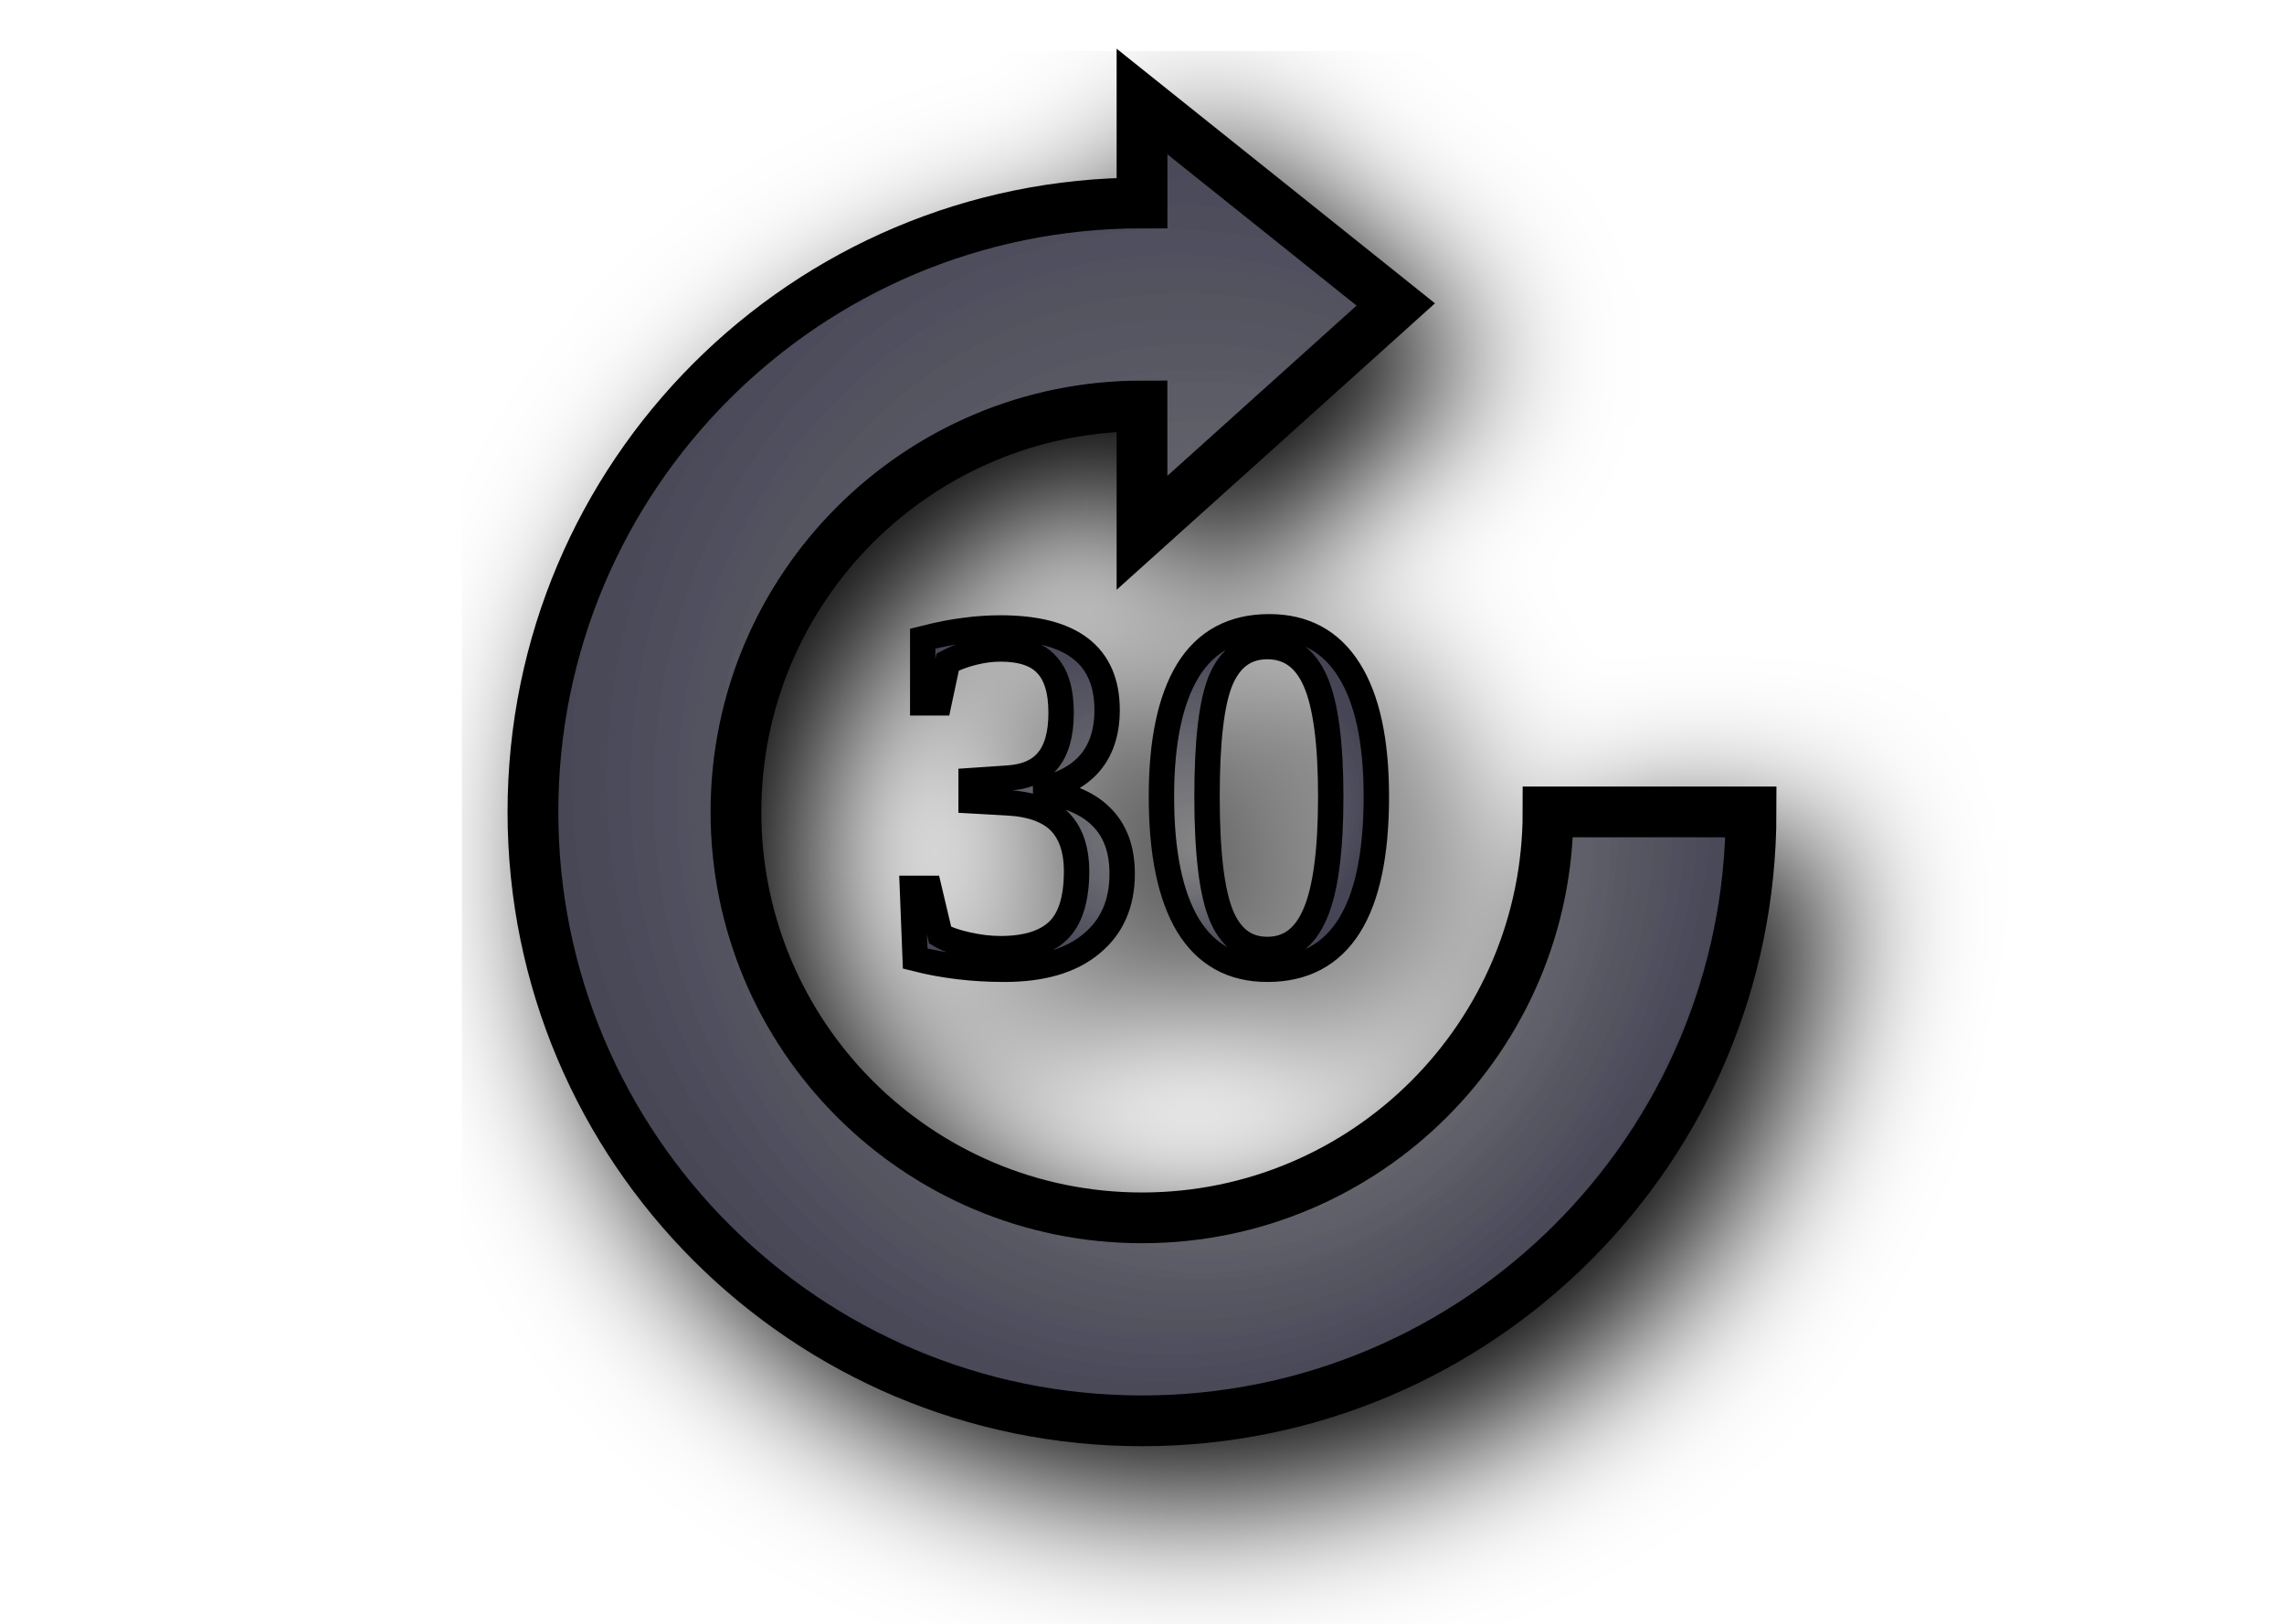
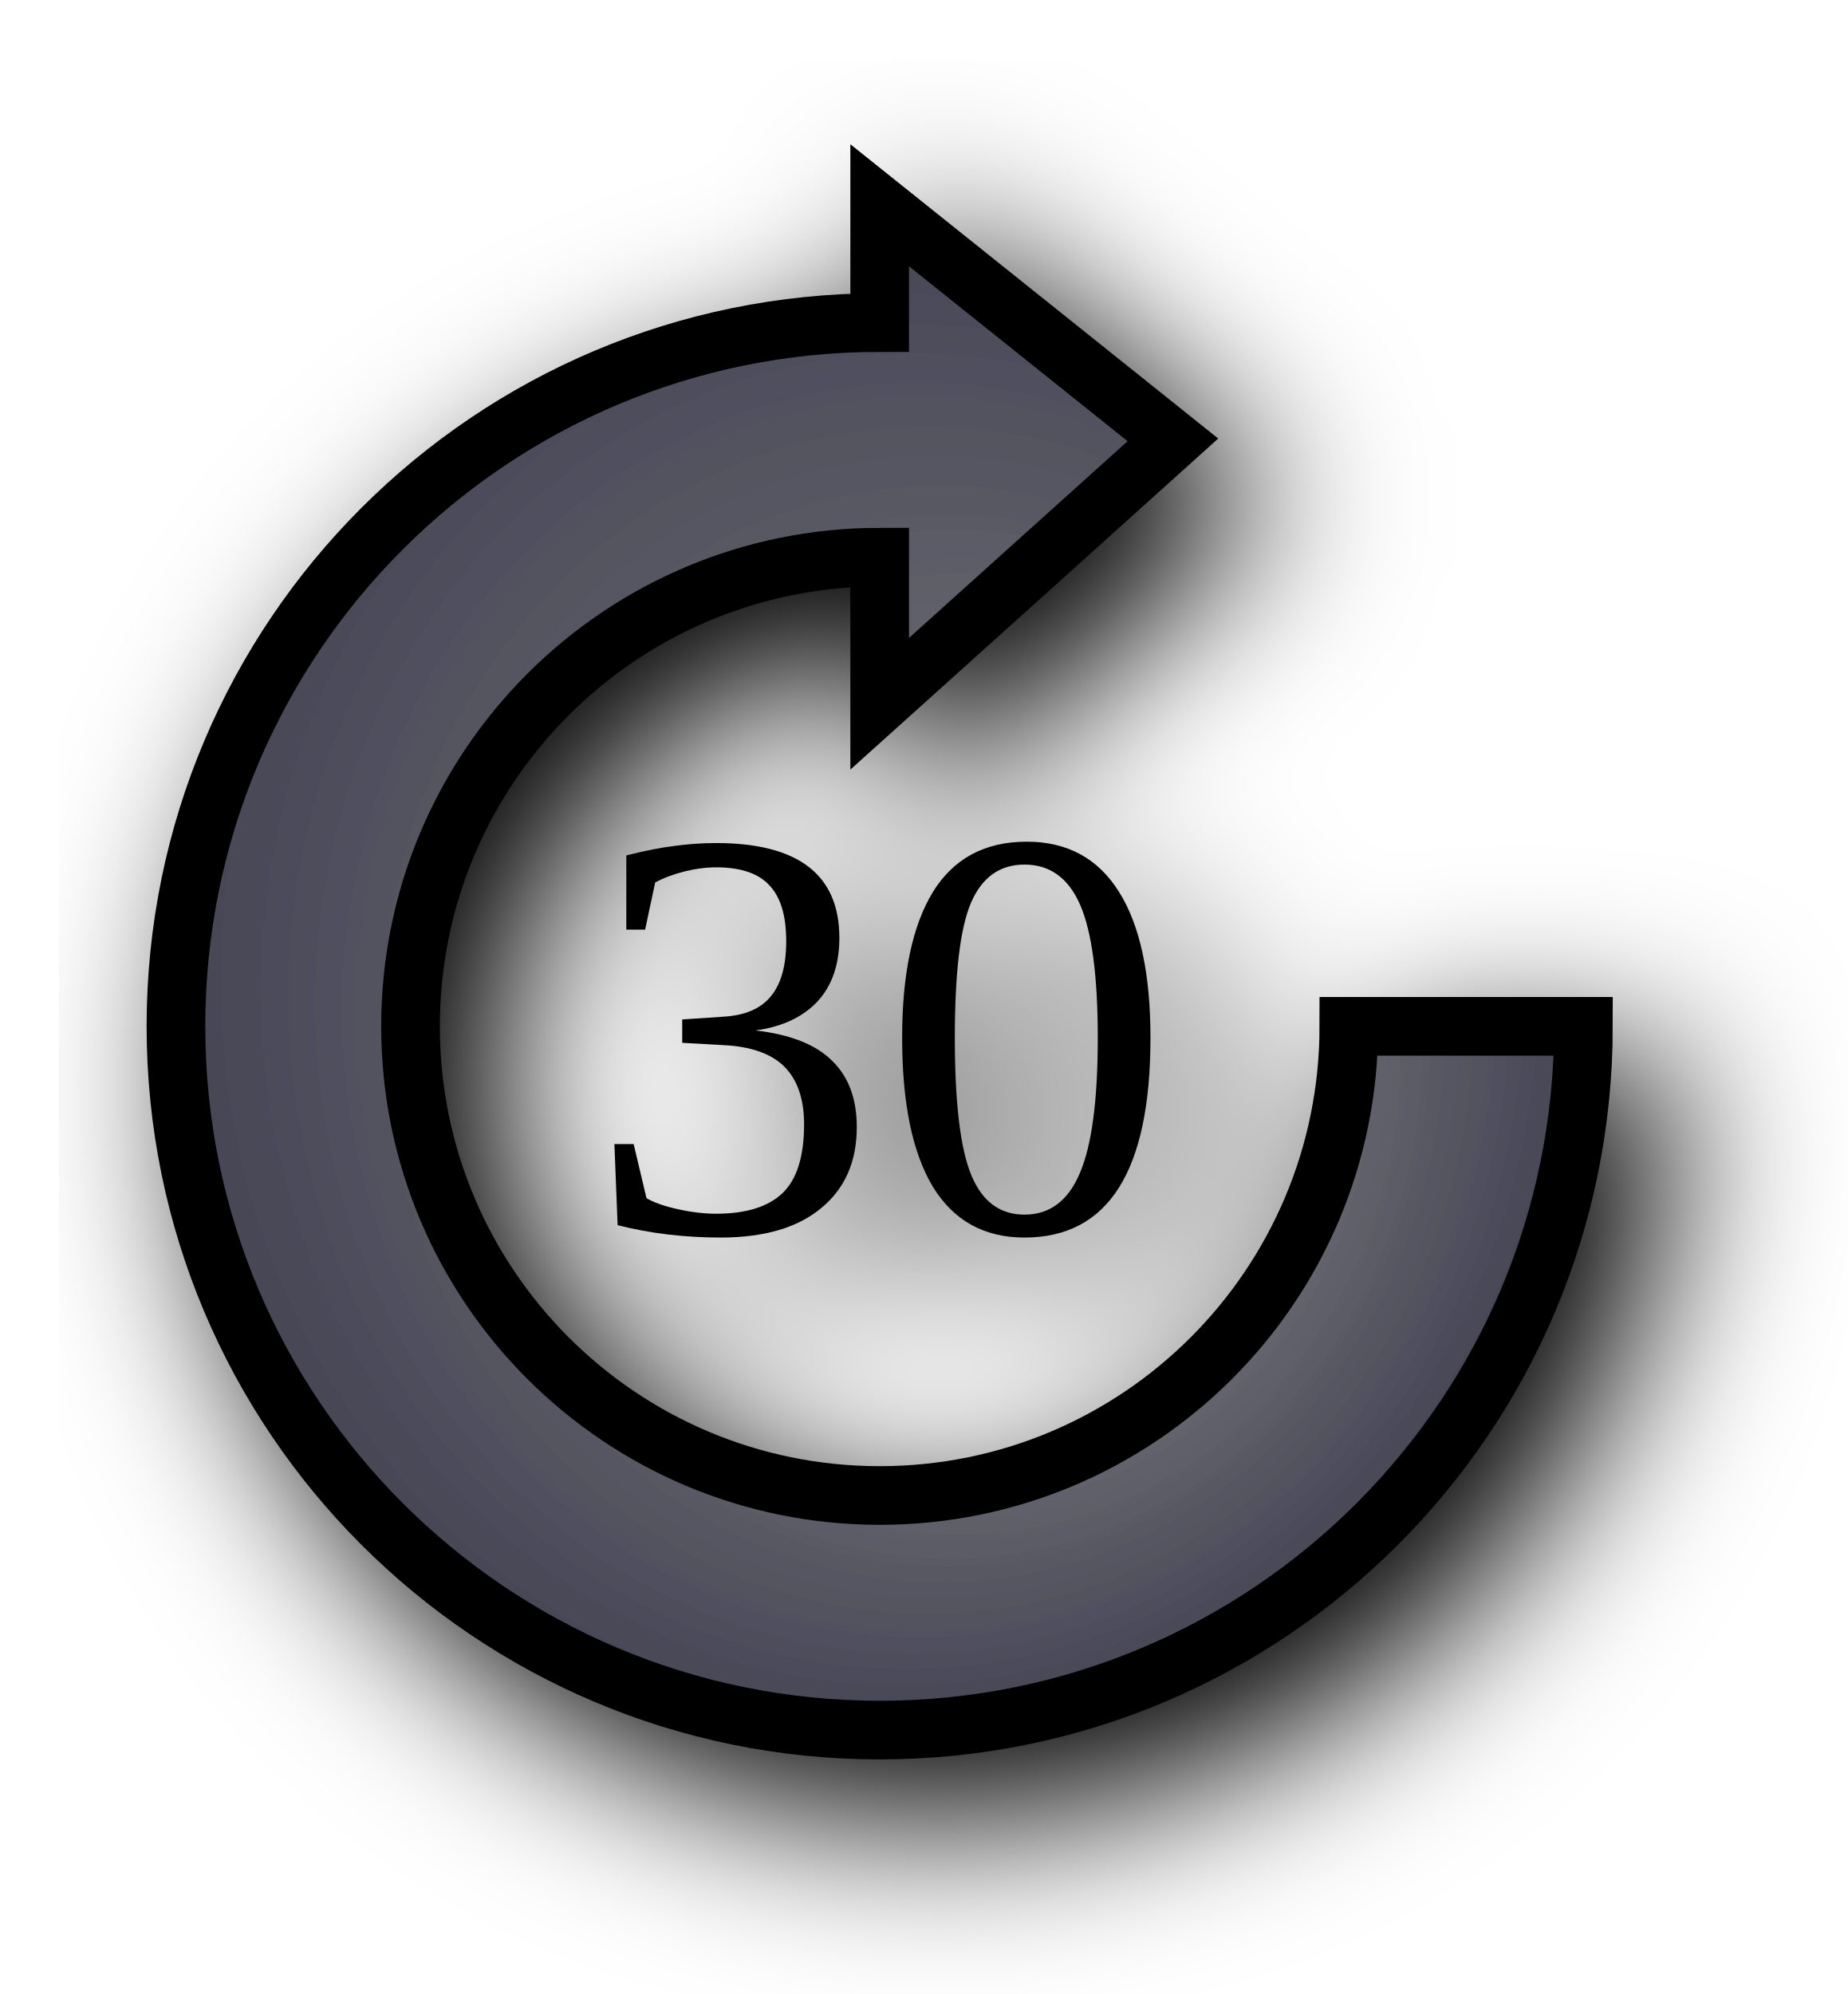
- <svg xmlns="http://www.w3.org/2000/svg" width="90" height="64">
+ <svg xmlns="http://www.w3.org/2000/svg" width="63" height="68">
  <defs>
    <radialGradient id="gradient" cx="50%" cy="50%" r="50%" fx="65%" fy="65%">
      <stop offset="0%" stop-color="#888888" />
      <stop offset="100%" stop-color="#444455" />
    </radialGradient>
-     <filter id="dropshadow" width="150%" height="150%">
+     <filter id="dropshadow" x="-20%" y="-20%" width="140%" height="140%">
      <feGaussianBlur in="SourceAlpha" stdDeviation="3" />
      <feOffset dx="2" dy="2" />
      <feMerge>
        <feMergeNode />
        <feMergeNode in="SourceGraphic" />
      </feMerge>
    </filter>
  </defs>
-   <g stroke="black" filter="url(#dropshadow)" fill="url(#gradient)">
-     <path d="M69,32 A24,24,0,1,1,45,8 L45,4 L55,12 L45,21 L45,16 A16,16,0,1,0,61,32 Z" stroke-width="2" />
-     <text x="45" y="38" font-size="20" text-anchor="middle">30</text>
+   <g filter="url(#dropshadow)" fill="url(#gradient)">
+     <path d="M54,35 A24,24,0,1,1,30,11 L30,7 L40,15 L30,24 L30,19 A16,16,0,1,0,46,35 Z" stroke="black" stroke-width="2" />
+     <text x="30" y="42" font-size="20" text-anchor="middle" fill="black">30</text>
  </g>
</svg>
